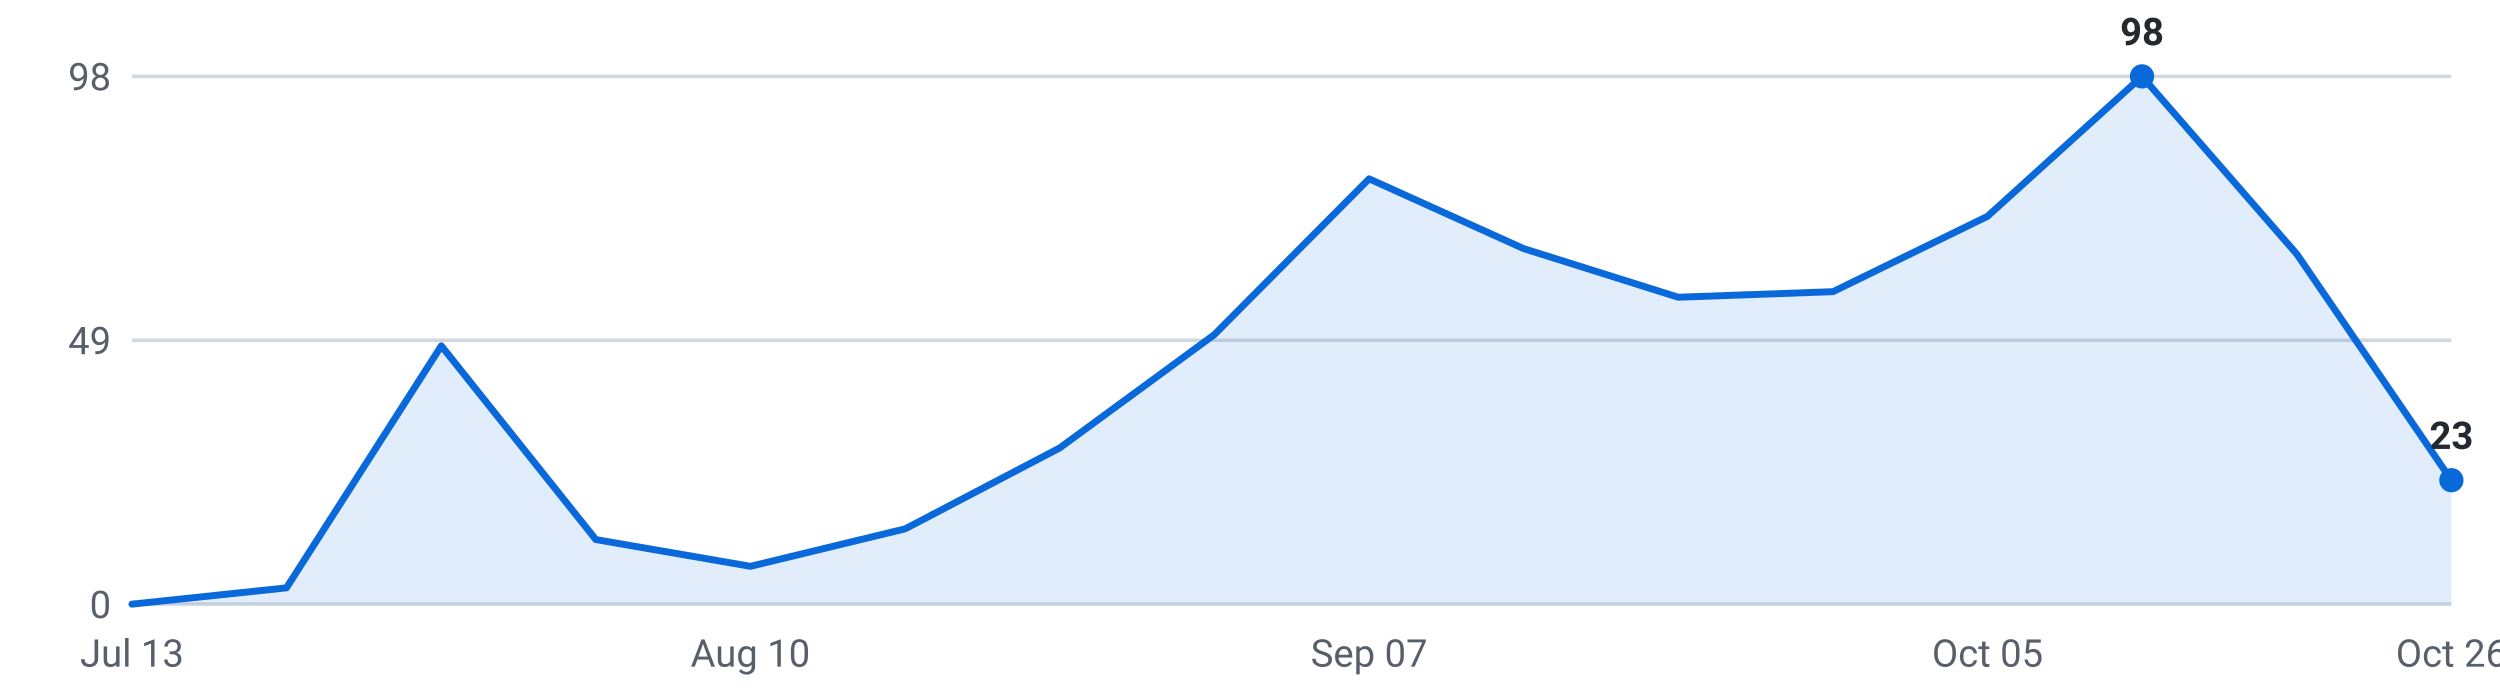
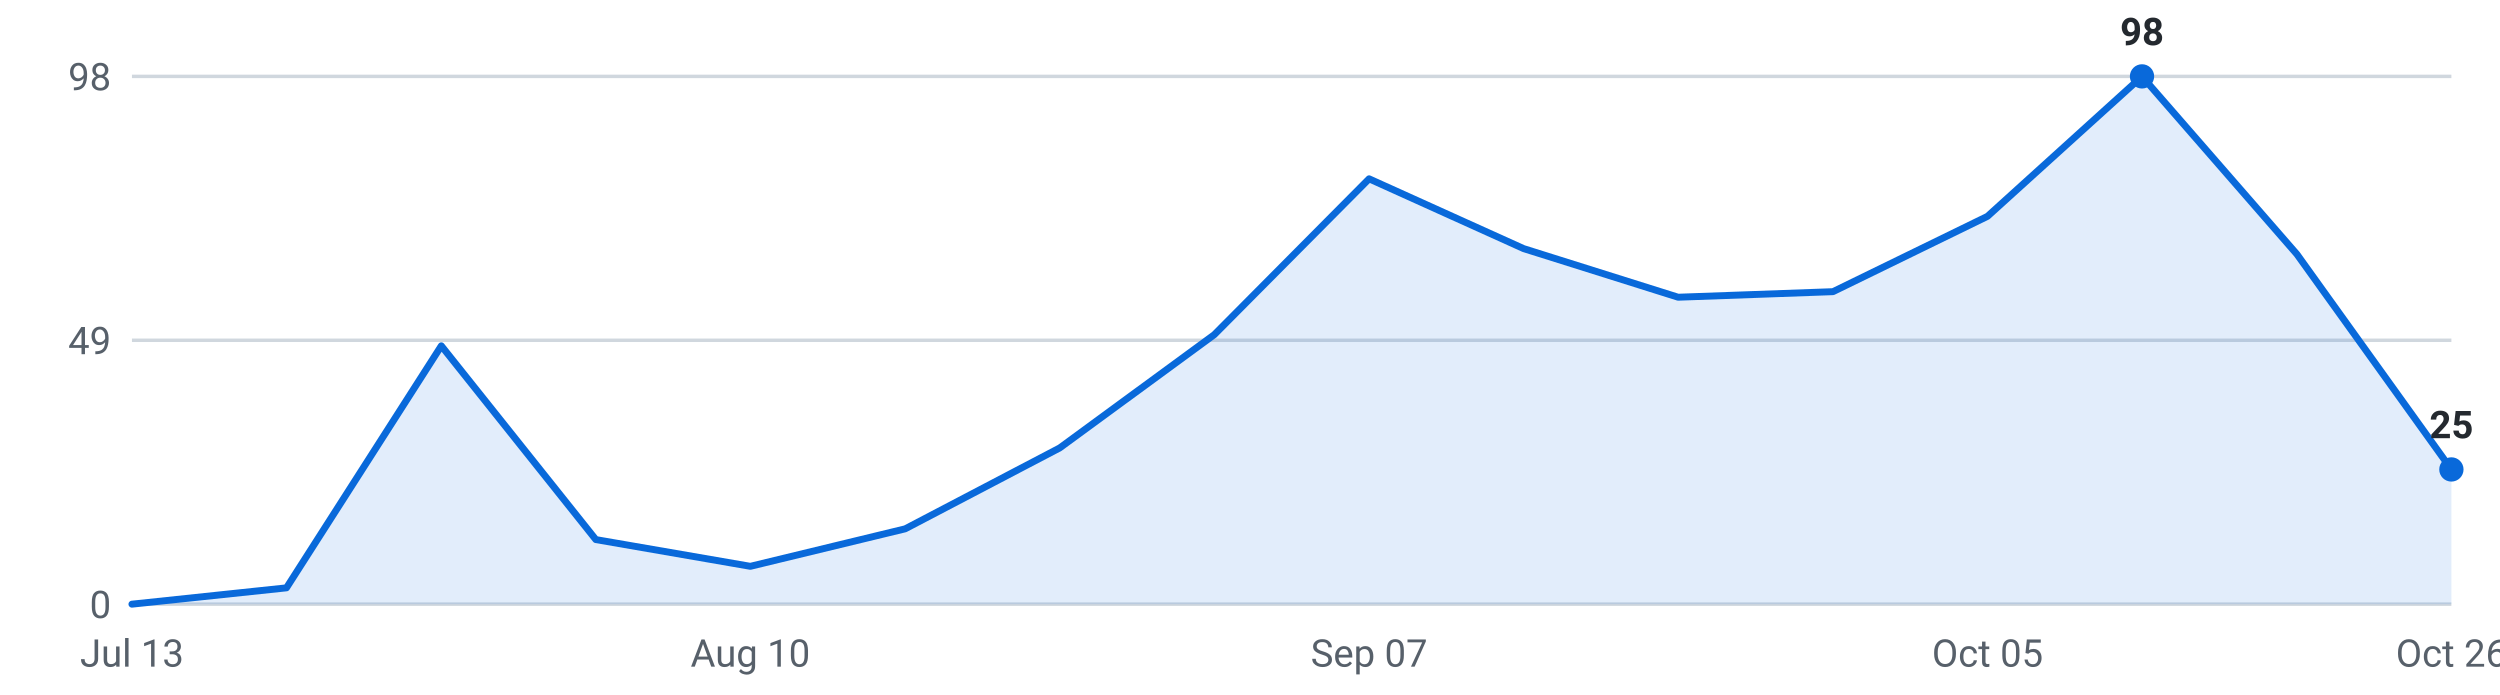
<svg xmlns="http://www.w3.org/2000/svg" viewBox="0 0 720 200" width="720" height="200" role="img" aria-label="Internships posted per week, last 16 weeks">
  <g font-family="-apple-system,Segoe UI,Roboto,sans-serif" font-size="11">
    <line x1="38" y1="174.0" x2="706" y2="174.0" stroke="#d0d7de" stroke-width="1" />
    <text x="32" y="178.0" text-anchor="end" fill="#57606a">0</text>
    <line x1="38" y1="98.0" x2="706" y2="98.0" stroke="#d0d7de" stroke-width="1" />
    <text x="32" y="102.0" text-anchor="end" fill="#57606a">49</text>
    <line x1="38" y1="22.0" x2="706" y2="22.0" stroke="#d0d7de" stroke-width="1" />
    <text x="32" y="26.0" text-anchor="end" fill="#57606a">98</text>
-     <path d="M38.0,174 L38.0,174.0 L82.5,169.3 L127.1,99.6 L171.6,155.4 L216.1,163.1 L260.7,152.3 L305.2,129.0 L349.7,96.4 L394.3,51.5 L438.8,71.6 L483.3,85.6 L527.9,84.0 L572.4,62.3 L616.9,22.0 L661.5,73.2 L706.0,138.3 L706.0,174 Z" fill="#0969da" fill-opacity="0.12" />
-     <polyline points="38.0,174.0 82.5,169.3 127.1,99.6 171.6,155.4 216.1,163.1 260.7,152.3 305.2,129.0 349.7,96.4 394.3,51.5 438.8,71.6 483.3,85.6 527.9,84.0 572.4,62.3 616.9,22.0 661.5,73.2 706.0,138.3" fill="none" stroke="#0969da" stroke-width="2" stroke-linejoin="round" stroke-linecap="round" />
+     <path d="M38.0,174 L38.0,174.0 L82.5,169.3 L127.1,99.6 L171.6,155.4 L216.1,163.1 L260.7,152.3 L305.2,129.0 L349.7,96.4 L394.3,51.5 L438.8,71.6 L483.3,85.6 L527.9,84.0 L572.4,62.3 L616.9,22.0 L661.5,73.2 L706.0,135.2 L706.0,174 Z" fill="#0969da" fill-opacity="0.12" />
+     <polyline points="38.0,174.0 82.5,169.3 127.1,99.6 171.6,155.4 216.1,163.1 260.7,152.3 305.2,129.0 349.7,96.4 394.3,51.5 438.8,71.6 483.3,85.6 527.9,84.0 572.4,62.3 616.9,22.0 661.5,73.2 706.0,135.2" fill="none" stroke="#0969da" stroke-width="2" stroke-linejoin="round" stroke-linecap="round" />
    <circle cx="616.9" cy="22.0" r="3.5" fill="#0969da" />
    <text x="616.9" y="13.0" text-anchor="middle" fill="#24292f" font-weight="600">98</text>
-     <circle cx="706.0" cy="138.3" r="3.5" fill="#0969da" />
-     <text x="706.0" y="129.3" text-anchor="middle" fill="#24292f" font-weight="600">23</text>
+     <circle cx="706.0" cy="135.2" r="3.5" fill="#0969da" />
+     <text x="706.0" y="126.2" text-anchor="middle" fill="#24292f" font-weight="600">25</text>
    <text x="38.0" y="192" text-anchor="middle" fill="#57606a">Jul 13</text>
    <text x="216.1" y="192" text-anchor="middle" fill="#57606a">Aug 10</text>
    <text x="394.3" y="192" text-anchor="middle" fill="#57606a">Sep 07</text>
    <text x="572.4" y="192" text-anchor="middle" fill="#57606a">Oct 05</text>
    <text x="706.0" y="192" text-anchor="middle" fill="#57606a">Oct 26</text>
  </g>
</svg>
